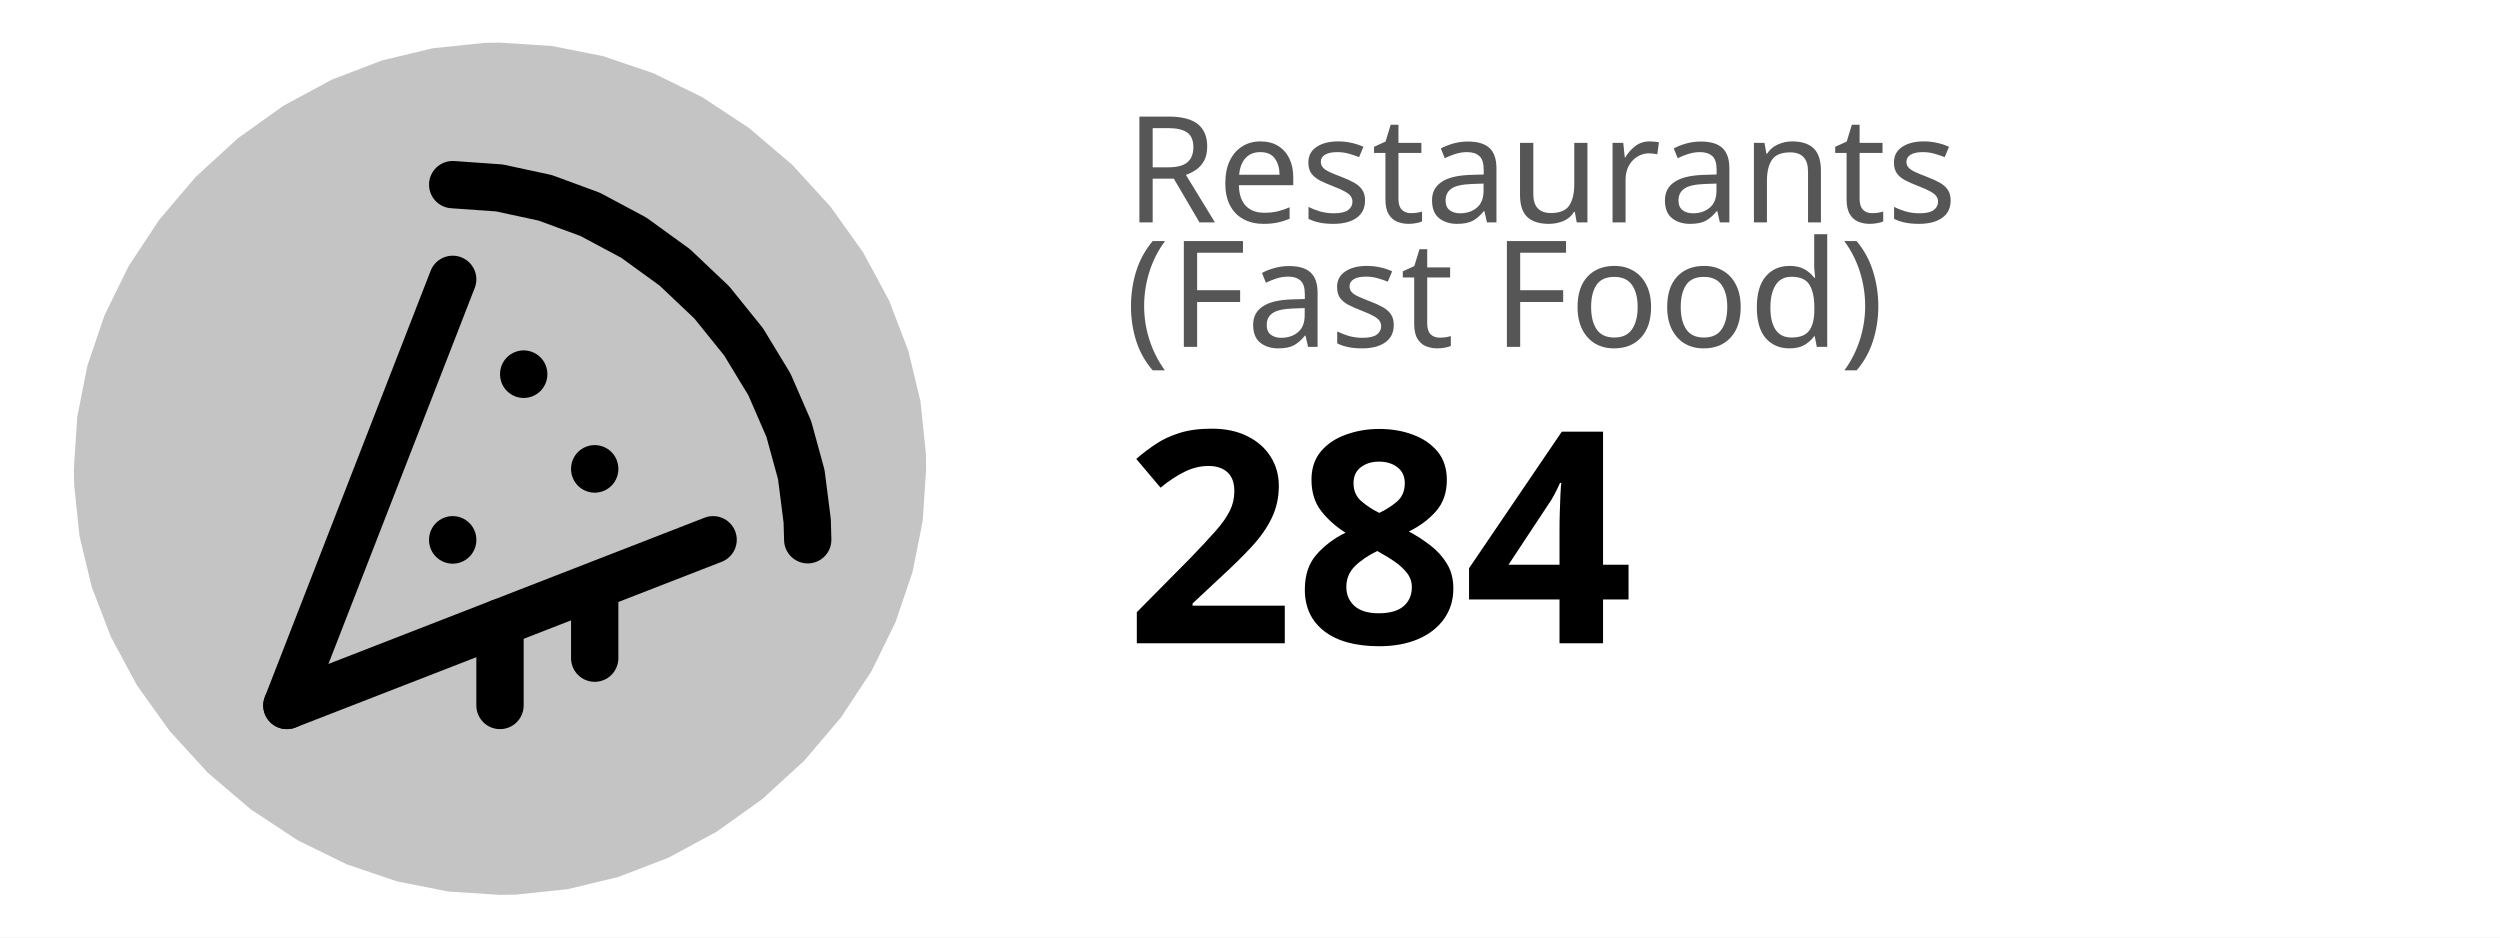
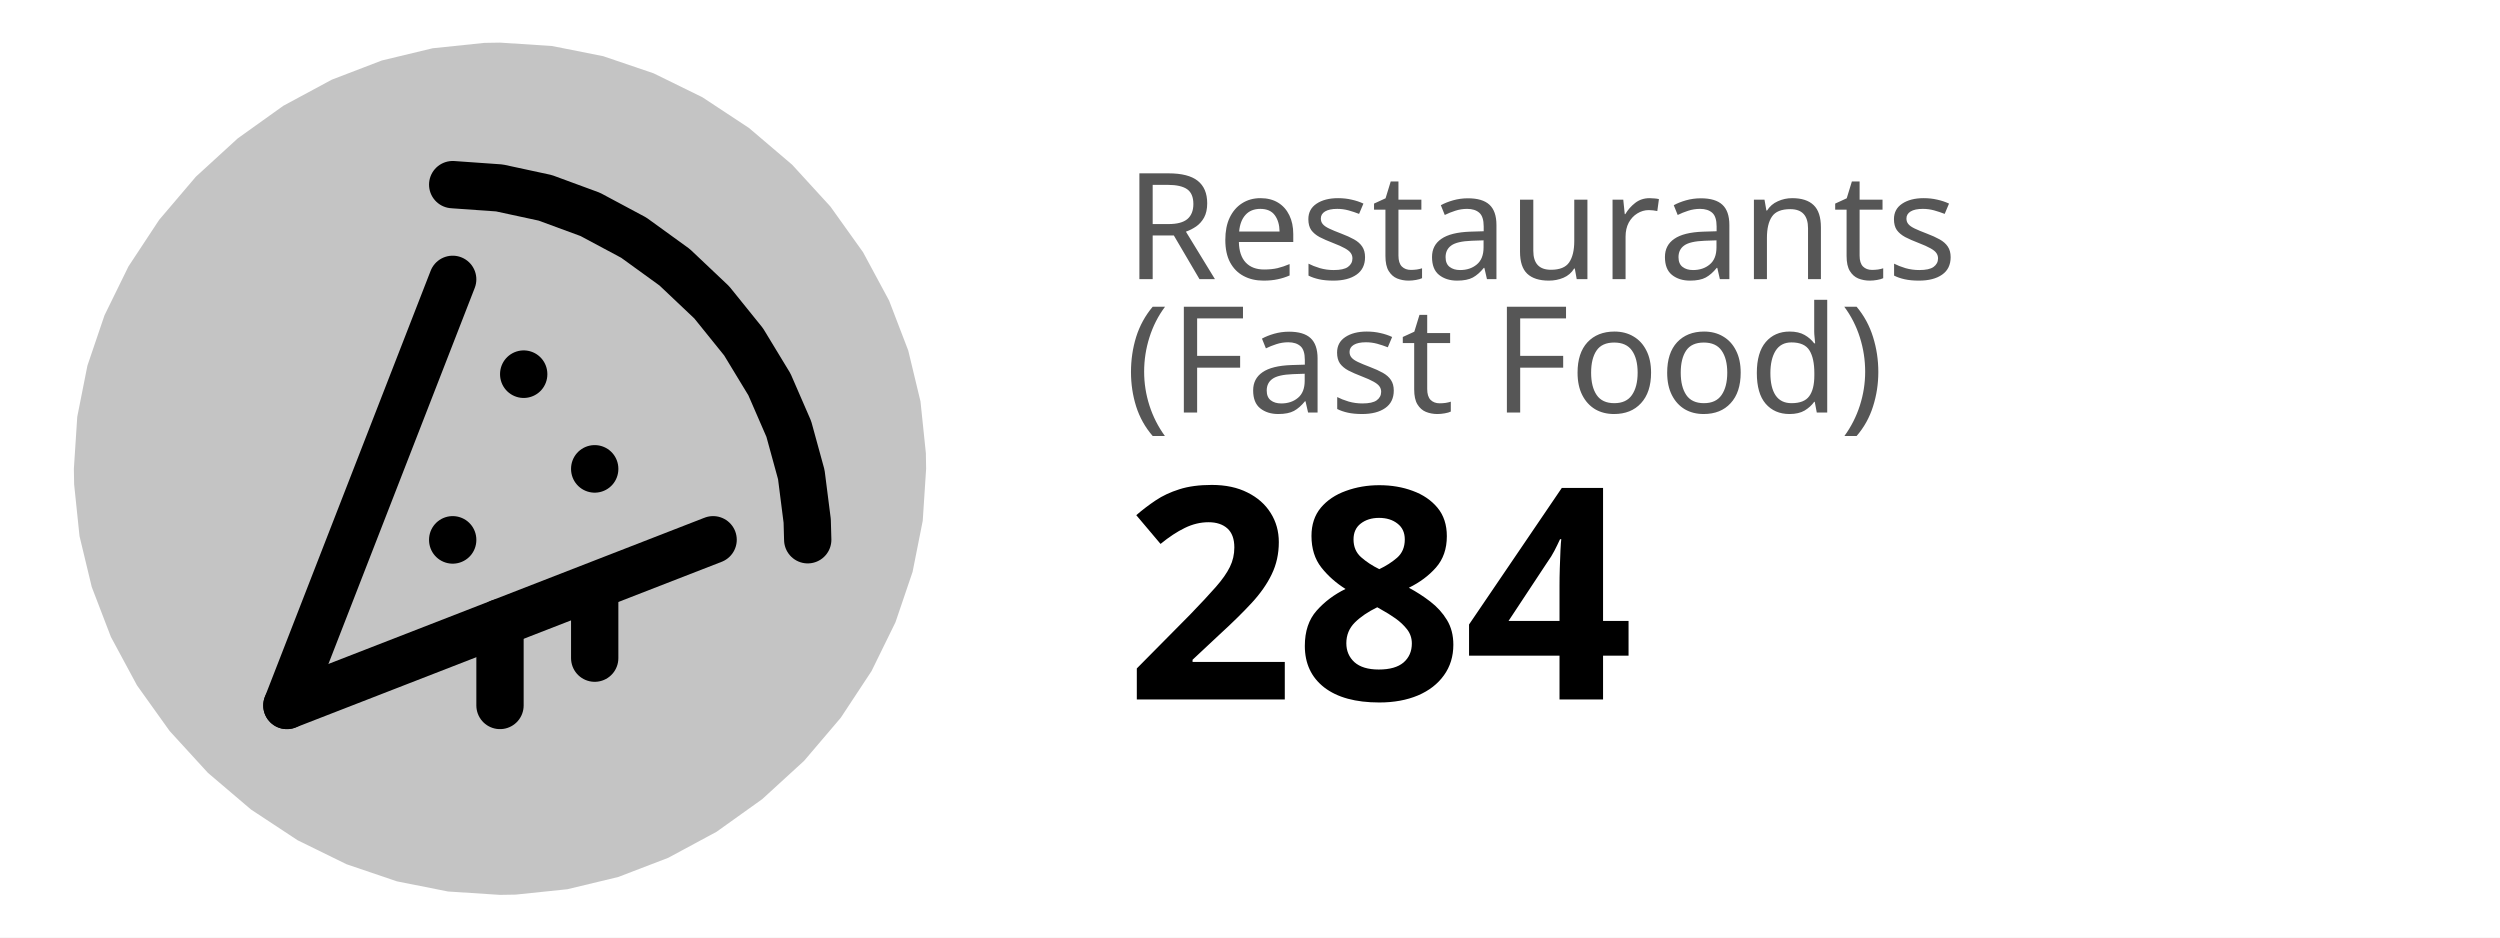
<svg xmlns="http://www.w3.org/2000/svg" class="svglite" width="288.00pt" height="108.00pt" viewBox="0 0 288.00 108.00">
  <defs>
    <style type="text/css">
    .svglite line, .svglite polyline, .svglite polygon, .svglite path, .svglite rect, .svglite circle {
      fill: none;
      stroke: #000000;
      stroke-linecap: round;
      stroke-linejoin: round;
      stroke-miterlimit: 10.00;
    }
  </style>
  </defs>
  <rect width="100%" height="100%" style="stroke: none; fill: #FFFFFF;" />
  <defs>
    <clipPath id="cpMC4wMHwyODguMDB8MC4wMHwxMDguMDA=">
      <rect x="0.00" y="0.00" width="288.00" height="108.00" />
    </clipPath>
  </defs>
  <g clip-path="url(#cpMC4wMHwyODguMDB8MC4wMHwxMDguMDA=)">
-     <text x="129.60" y="25.62" style="font-size: 17.07px; fill: #565656; font-family: Oswald;" textLength="74.33px" lengthAdjust="spacingAndGlyphs">Restaurants</text>
-     <text x="129.60" y="39.96" style="font-size: 17.07px; fill: #565656; font-family: Oswald;" textLength="67.73px" lengthAdjust="spacingAndGlyphs">(Fast Food)</text>
-     <text x="129.60" y="74.10" style="font-size: 34.14px; font-weight: bold; font-family: Oswald;" textLength="53.23px" lengthAdjust="spacingAndGlyphs">284</text>
+     <text x="129.60" y="32.16" style="font-size: 17.07px; fill: #565656; font-family: Oswald;" textLength="74.33px" lengthAdjust="spacingAndGlyphs">Restaurants</text>
+     <text x="129.60" y="47.52" style="font-size: 17.07px; fill: #565656; font-family: Oswald;" textLength="67.73px" lengthAdjust="spacingAndGlyphs">(Fast Food)</text>
+     <text x="129.60" y="80.58" style="font-size: 34.14px; font-weight: bold; font-family: Oswald;" textLength="53.23px" lengthAdjust="spacingAndGlyphs">284</text>
  </g>
  <defs>
    <clipPath id="cpMy42MHwxMTEuNjB8MC4wMHwxMDguMDA=">
      <rect x="3.60" y="0.00" width="108.00" height="108.00" />
    </clipPath>
  </defs>
  <g clip-path="url(#cpMy42MHwxMTEuNjB8MC4wMHwxMDguMDA=)">
    <polygon points="106.69,54.00 106.69,54.00 106.30,59.99 105.13,65.88 103.16,71.68 100.40,77.31 96.86,82.68 92.63,87.65 87.81,92.06 82.55,95.82 76.98,98.82 71.22,101.03 65.36,102.44 59.40,103.06 57.60,103.09 57.60,103.09 51.61,102.70 45.72,101.53 39.92,99.56 34.29,96.80 28.92,93.26 23.95,89.03 19.54,84.21 15.78,78.95 12.78,73.38 10.57,67.62 9.16,61.76 8.54,55.80 8.51,54.00 8.51,54.00 8.90,48.01 10.07,42.12 12.04,36.32 14.80,30.69 18.34,25.32 22.57,20.35 27.39,15.94 32.65,12.18 38.22,9.18 43.98,6.97 49.84,5.56 55.80,4.94 57.60,4.91 57.60,4.91 63.59,5.30 69.48,6.47 75.28,8.44 80.91,11.20 86.28,14.74 91.25,18.97 95.66,23.79 99.42,29.05 102.42,34.62 104.63,40.38 106.04,46.24 106.66,52.20 106.69,54.00 " style="stroke-width: 0.75; stroke: none; fill: #C4C4C4;" />
    <polyline points="106.69,54.00 106.69,54.00 106.30,59.99 105.13,65.88 103.16,71.68 100.40,77.31 96.86,82.68 92.63,87.65 87.81,92.06 82.55,95.82 76.98,98.82 71.22,101.03 65.36,102.44 59.40,103.06 57.60,103.09 57.60,103.09 51.61,102.70 45.72,101.53 39.92,99.56 34.29,96.80 28.92,93.26 23.95,89.03 19.54,84.21 15.78,78.95 12.78,73.38 10.57,67.62 9.16,61.76 8.54,55.80 8.51,54.00 8.51,54.00 8.90,48.01 10.07,42.12 12.04,36.32 14.80,30.69 18.34,25.32 22.57,20.35 27.39,15.94 32.65,12.18 38.22,9.18 43.98,6.97 49.84,5.56 55.80,4.94 57.60,4.91 57.60,4.91 63.59,5.30 69.48,6.47 75.28,8.44 80.91,11.20 86.28,14.74 91.25,18.97 95.66,23.79 99.42,29.05 102.42,34.62 104.63,40.38 106.04,46.24 106.66,52.20 106.69,54.00 106.69,54.00 " style="stroke-width: 0.75; stroke: none;" />
    <polyline points="52.15,21.27 52.15,21.27 57.53,21.65 62.81,22.79 68.00,24.70 73.01,27.38 77.72,30.79 81.99,34.83 85.66,39.38 88.64,44.29 90.87,49.42 92.31,54.67 92.99,60.01 93.05,62.18 52.15,21.27 " style="stroke-width: 5.45; stroke: none;" />
    <polyline points="52.15,21.27 52.15,21.27 57.53,21.65 62.81,22.79 68.00,24.70 73.01,27.38 77.72,30.79 81.99,34.83 85.66,39.38 88.64,44.29 90.87,49.42 92.31,54.67 92.99,60.01 93.05,62.18 " style="stroke-width: 5.45;" />
    <polyline points="33.05,81.27 82.15,62.18 33.05,81.27 " style="stroke-width: 5.45; stroke: none;" />
    <polyline points="33.05,81.27 82.15,62.18 " style="stroke-width: 5.45;" />
    <polyline points="52.15,32.18 33.05,81.27 52.15,32.18 " style="stroke-width: 5.45; stroke: none;" />
    <polyline points="52.15,32.18 33.05,81.27 " style="stroke-width: 5.45;" />
    <polyline points="68.51,67.64 68.51,75.82 68.51,67.64 " style="stroke-width: 5.45; stroke: none;" />
    <polyline points="68.51,67.64 68.51,75.82 " style="stroke-width: 5.45;" />
    <polyline points="57.60,81.27 57.60,71.73 57.60,81.27 " style="stroke-width: 5.45; stroke: none;" />
    <polyline points="57.60,81.27 57.60,71.73 " style="stroke-width: 5.45;" />
    <polyline points="52.15,62.21 52.15,62.18 52.15,62.21 " style="stroke-width: 5.45; stroke: none;" />
    <polyline points="52.15,62.21 52.15,62.18 " style="stroke-width: 5.45;" />
    <polyline points="68.51,54.03 68.51,54.00 68.51,54.03 " style="stroke-width: 5.45; stroke: none;" />
    <polyline points="68.51,54.03 68.51,54.00 " style="stroke-width: 5.45;" />
    <polyline points="60.33,43.12 60.33,43.09 60.33,43.12 " style="stroke-width: 5.45; stroke: none;" />
    <polyline points="60.33,43.12 60.33,43.09 " style="stroke-width: 5.45;" />
  </g>
  <g clip-path="url(#cpMC4wMHwyODguMDB8MC4wMHwxMDguMDA=)">
</g>
</svg>
